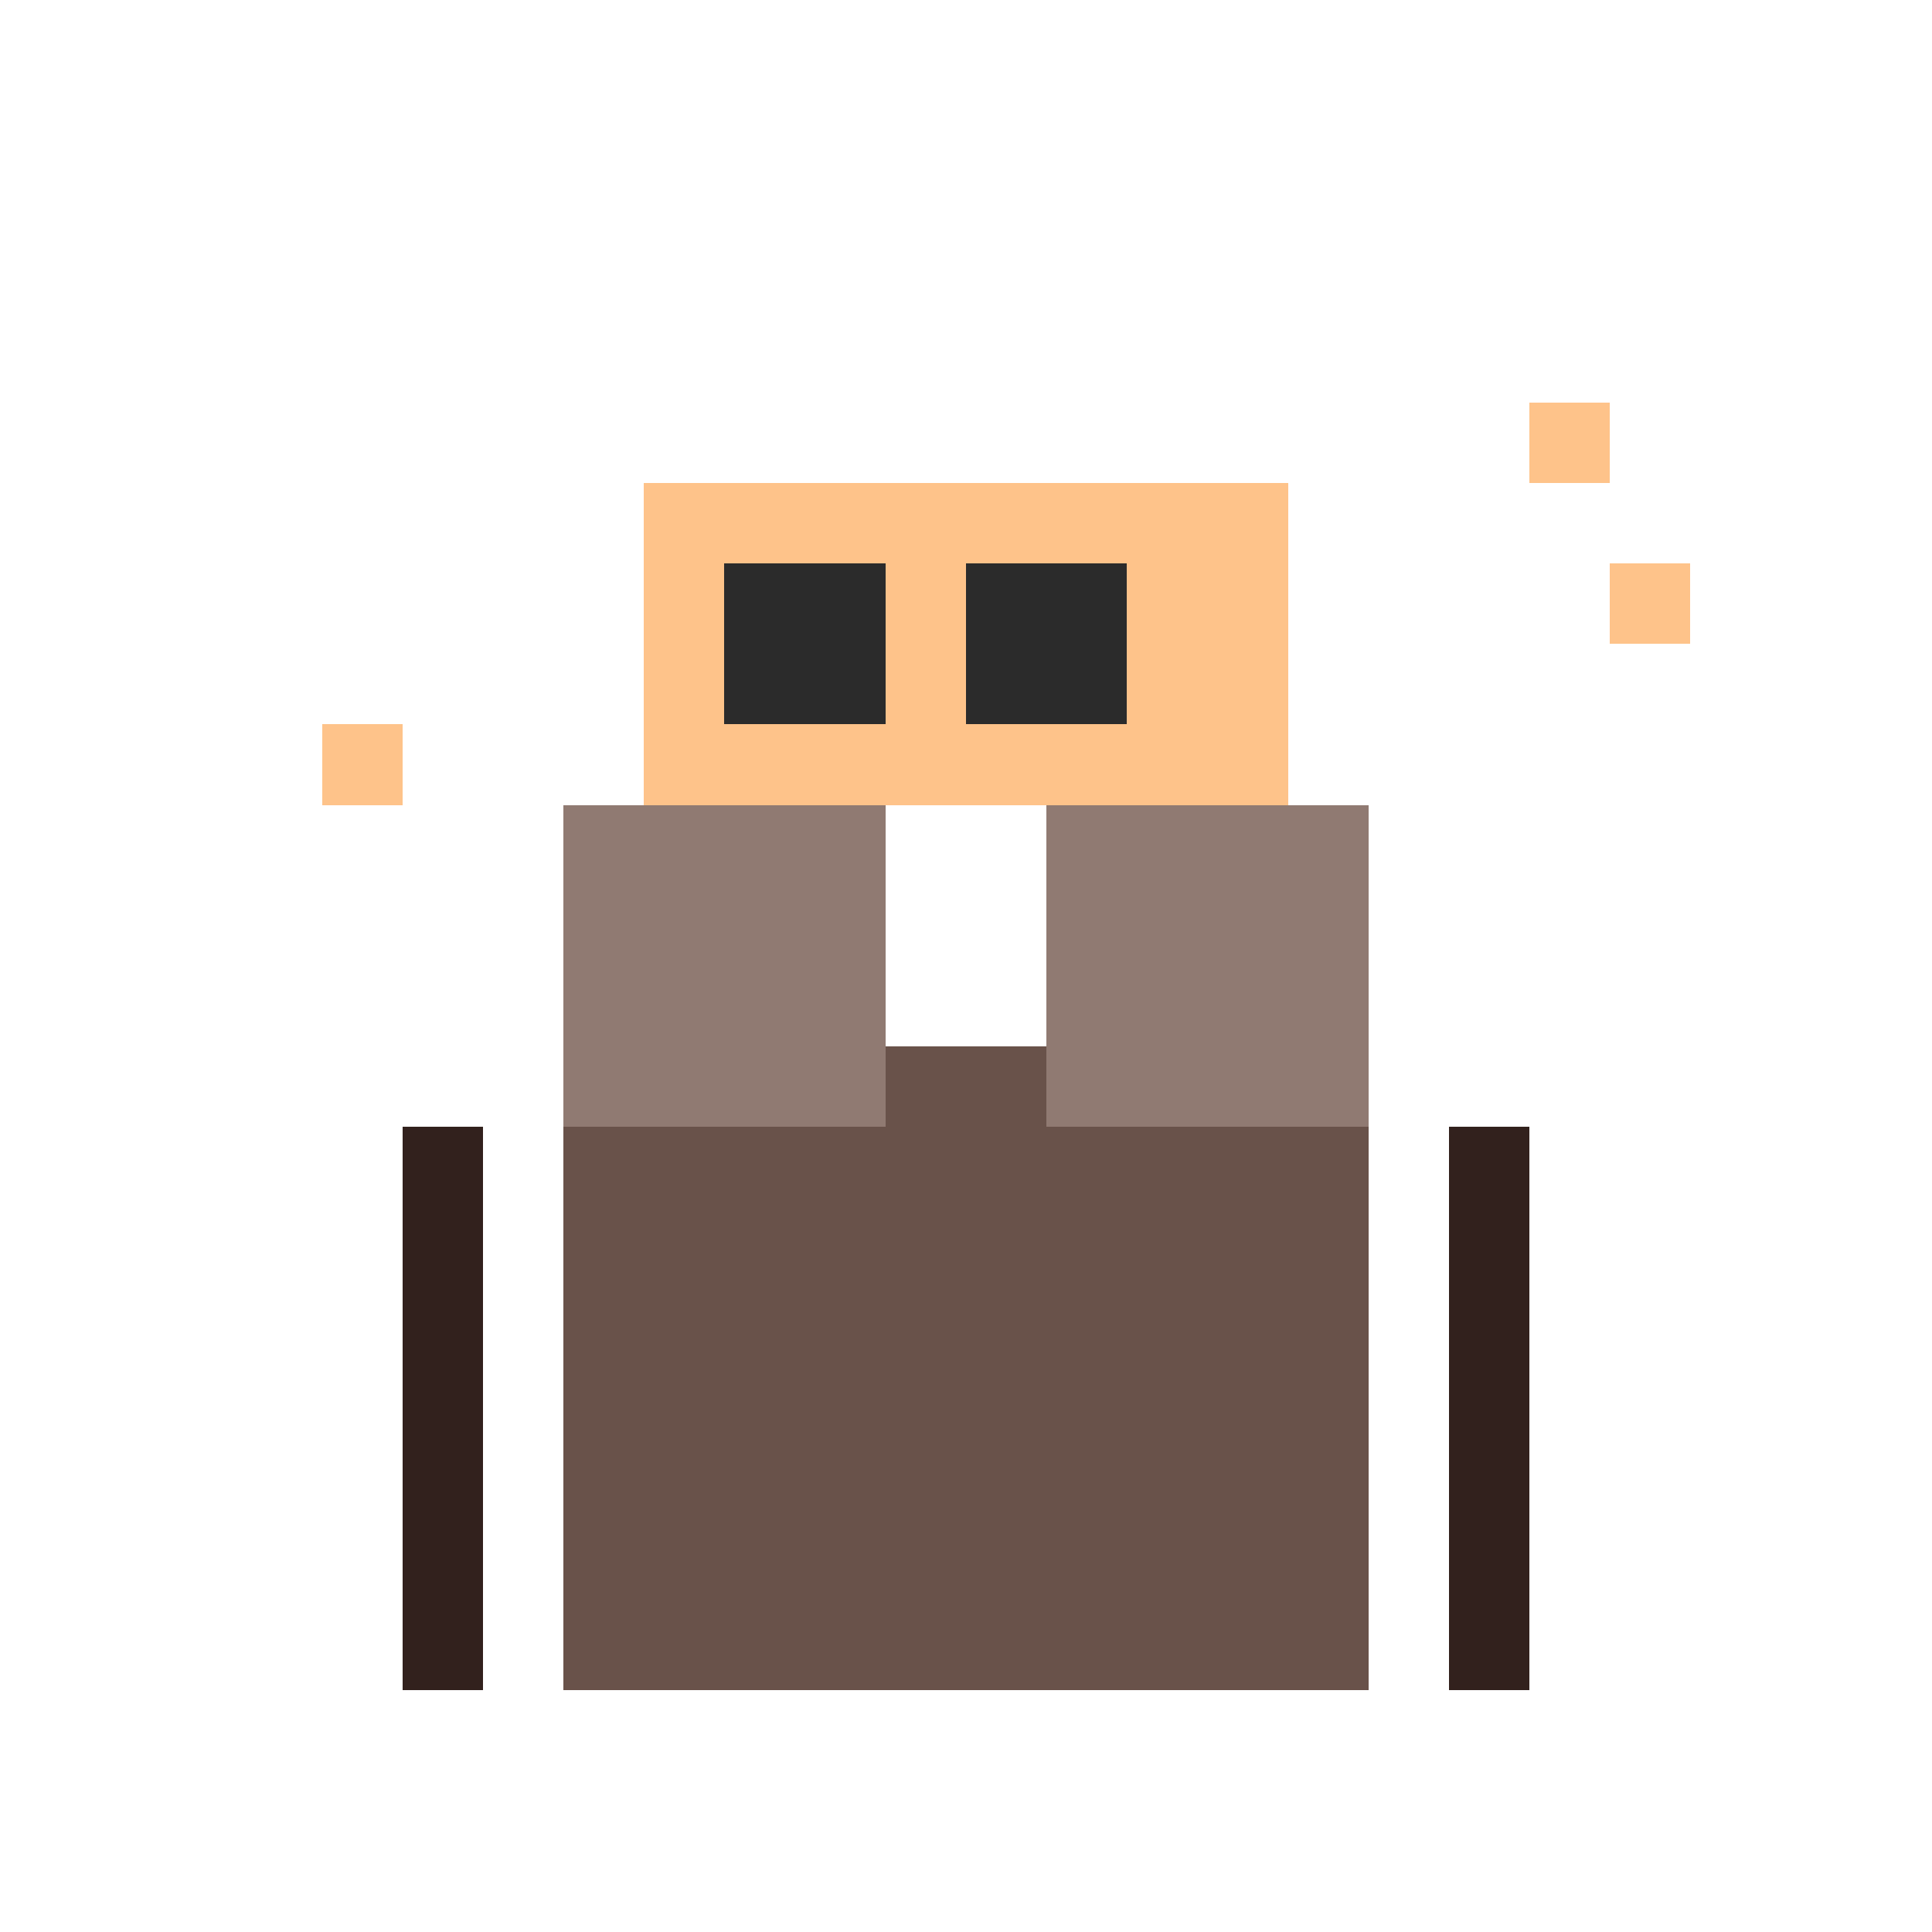
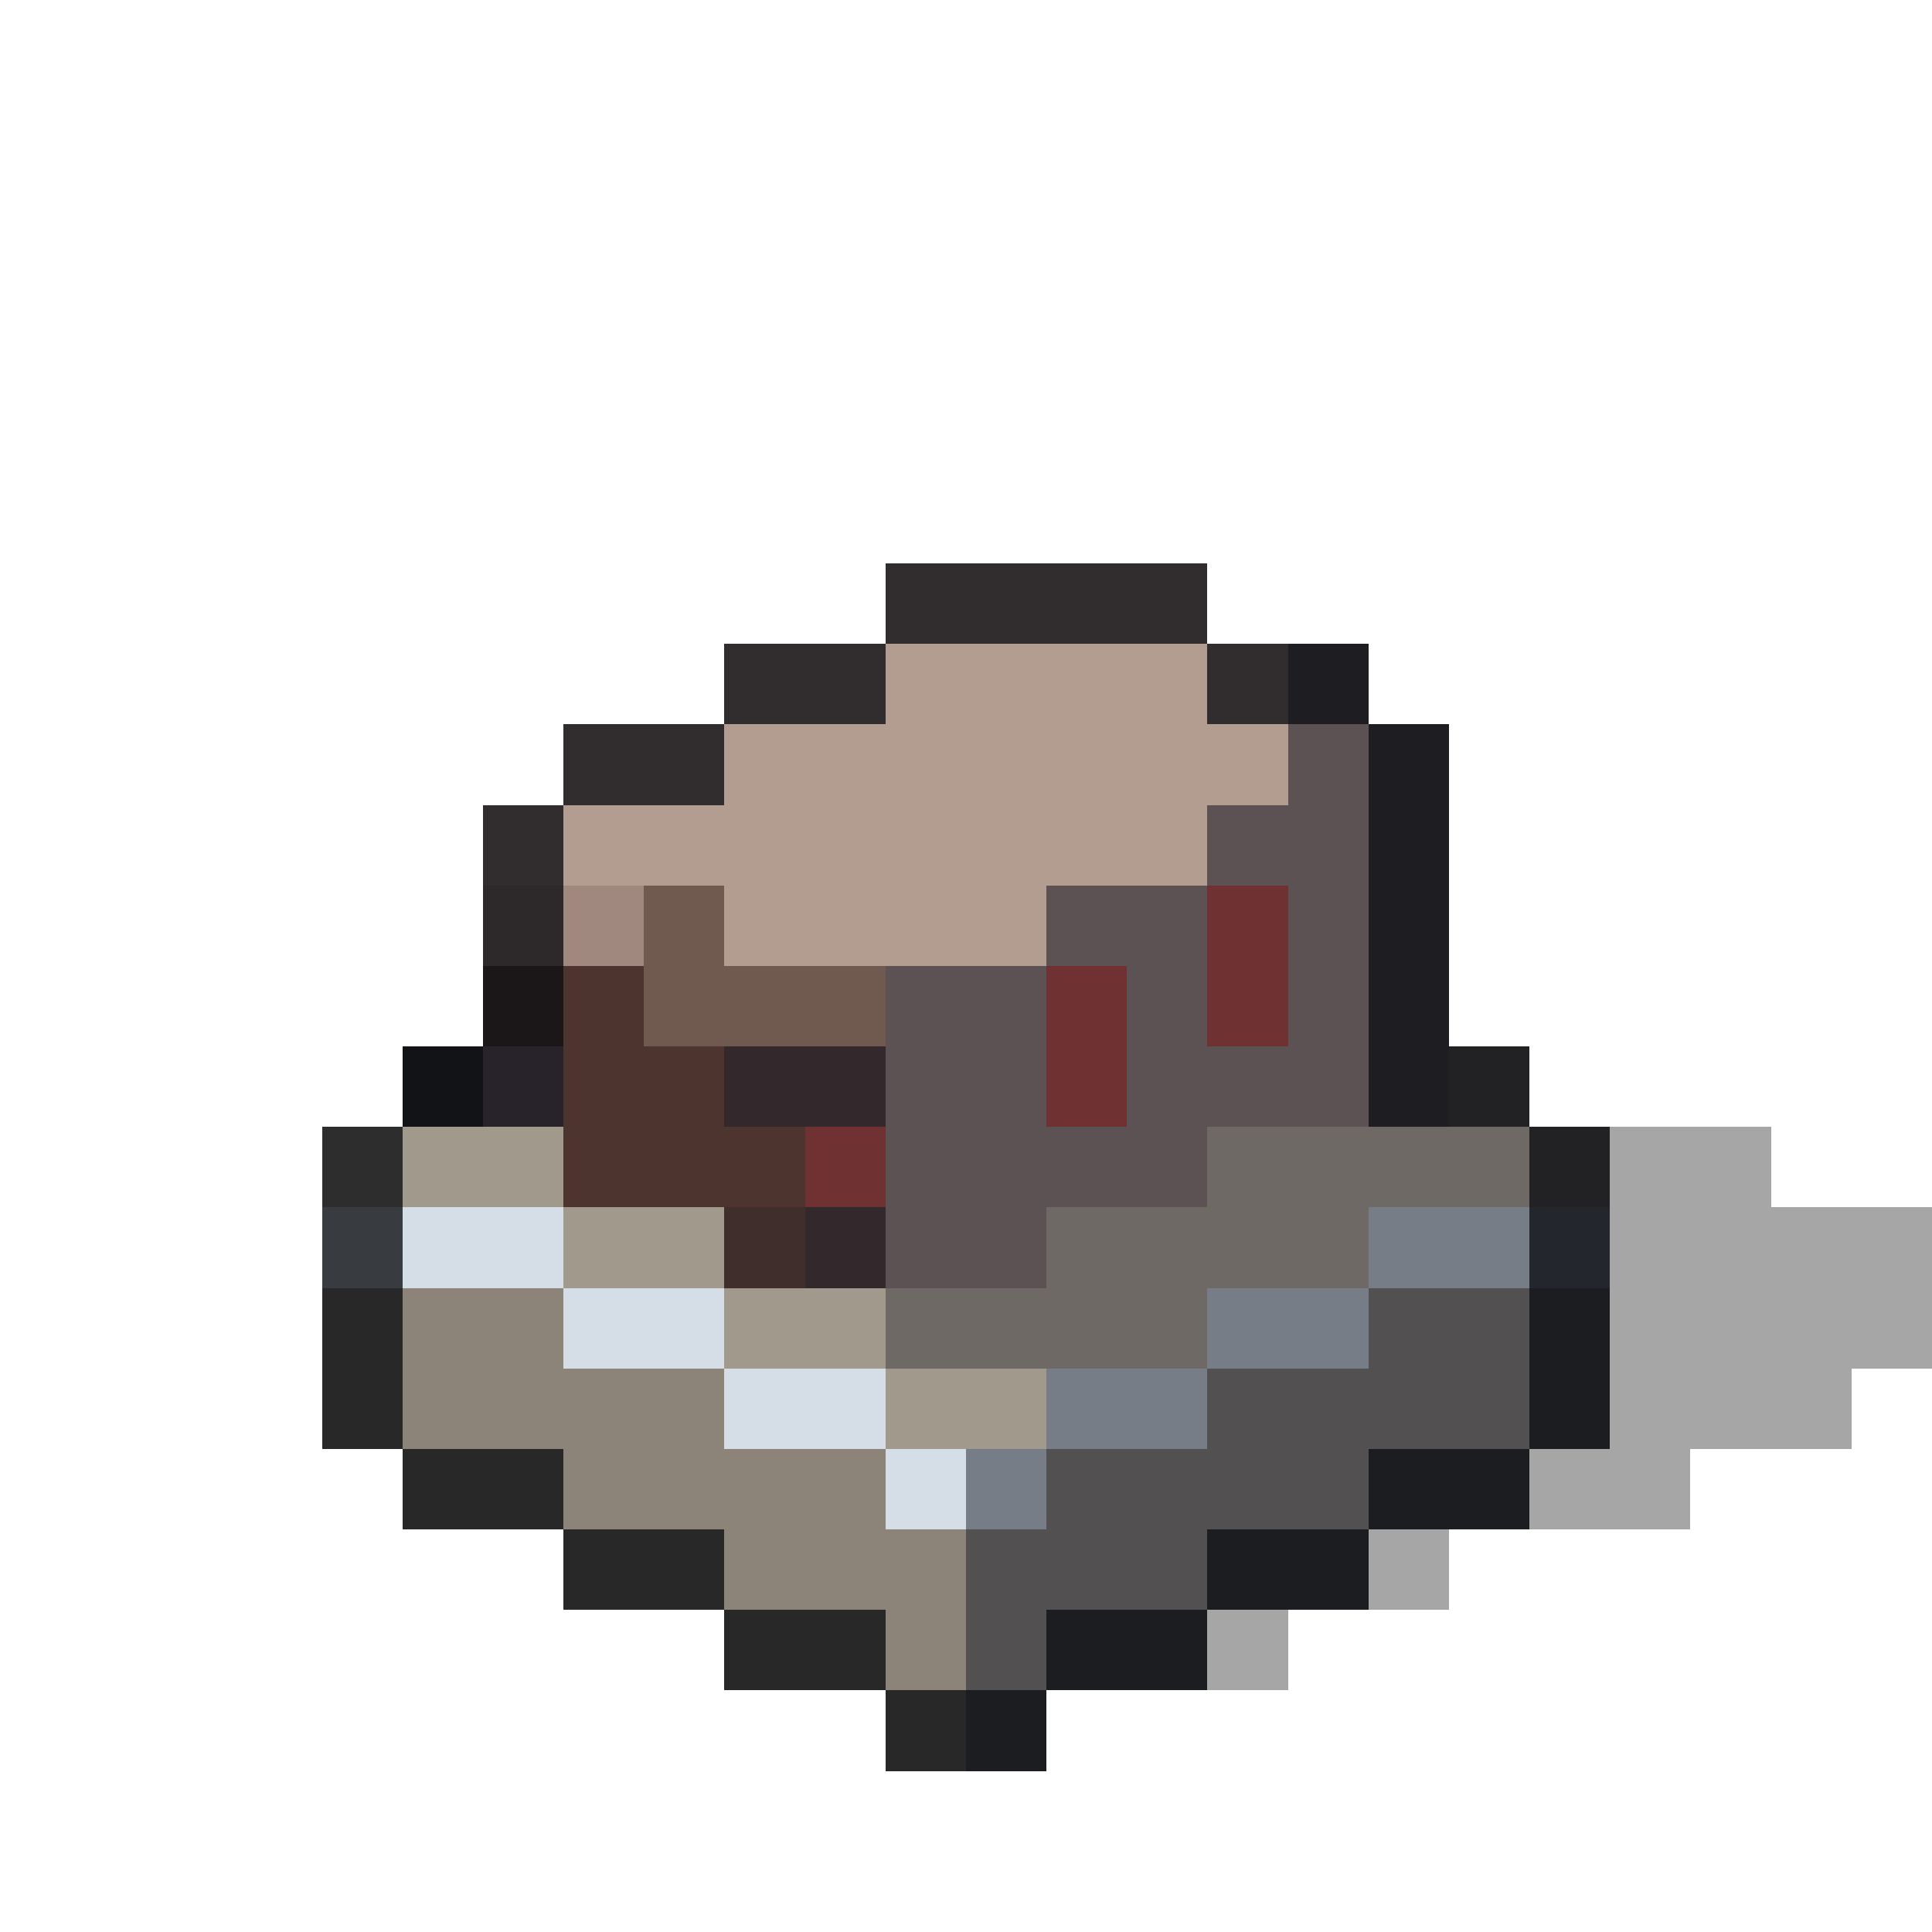
<svg xmlns="http://www.w3.org/2000/svg" width="24" height="24" viewBox="0 0 24 24" shape-rendering="crispEdges">
-   <rect x="7" y="13" width="10" height="8" fill="#69524A" />
-   <rect x="7" y="10" width="4" height="4" fill="#907A72" />
-   <rect x="13" y="10" width="4" height="4" fill="#907A72" />
-   <rect x="9" y="6" width="6" height="4" fill="#32211D" />
-   <rect x="4" y="9" width="1" height="1" fill="#FEC38A" />
-   <rect x="19" y="5" width="1" height="1" fill="#FEC38A" />
-   <rect x="20" y="7" width="1" height="1" fill="#FEC38A" />
-   <rect x="5" y="14" width="1" height="7" fill="#32211D" />
-   <rect x="18" y="14" width="1" height="7" fill="#32211D" />
-   <rect x="8" y="6" width="8" height="4" fill="#FEC38A" />
-   <rect x="9" y="7" width="2" height="2" fill="#2B2B2B" />
-   <rect x="12" y="7" width="2" height="2" fill="#2B2B2B" />
+   <rect x="11" y="7" width="4" height="1" fill="#312D2E" />
+   <rect x="9" y="8" width="2" height="1" fill="#312D2E" />
+   <rect x="11" y="8" width="4" height="1" fill="#B29D90" />
+   <rect x="15" y="8" width="1" height="1" fill="#312D2E" />
+   <rect x="16" y="8" width="1" height="1" fill="#1E1D21" />
+   <rect x="7" y="9" width="2" height="1" fill="#312D2E" />
+   <rect x="9" y="9" width="7" height="1" fill="#B29D90" />
+   <rect x="16" y="9" width="1" height="1" fill="#5C5254" />
+   <rect x="17" y="9" width="1" height="1" fill="#1E1D21" />
+   <rect x="6" y="10" width="1" height="1" fill="#312D2E" />
+   <rect x="7" y="10" width="8" height="1" fill="#B29D90" />
+   <rect x="15" y="10" width="2" height="1" fill="#5C5254" />
+   <rect x="17" y="10" width="1" height="1" fill="#1E1D21" />
+   <rect x="6" y="11" width="1" height="1" fill="#2D292A" />
+   <rect x="7" y="11" width="1" height="1" fill="#A1887F" />
+   <rect x="8" y="11" width="1" height="1" fill="#705A50" />
+   <rect x="9" y="11" width="4" height="1" fill="#B29D90" />
+   <rect x="13" y="11" width="2" height="1" fill="#5C5254" />
+   <rect x="15" y="11" width="1" height="1" fill="#703132" />
+   <rect x="16" y="11" width="1" height="1" fill="#5C5254" />
+   <rect x="17" y="11" width="1" height="1" fill="#1E1D21" />
+   <rect x="6" y="12" width="1" height="1" fill="#1B1618" />
+   <rect x="7" y="12" width="1" height="1" fill="#4E342E" />
+   <rect x="8" y="12" width="3" height="1" fill="#705A50" />
+   <rect x="11" y="12" width="2" height="1" fill="#5C5254" />
+   <rect x="13" y="12" width="1" height="1" fill="#703132" />
+   <rect x="14" y="12" width="1" height="1" fill="#5C5254" />
+   <rect x="15" y="12" width="1" height="1" fill="#703132" />
+   <rect x="16" y="12" width="1" height="1" fill="#5C5254" />
+   <rect x="17" y="12" width="1" height="1" fill="#1E1D21" />
+   <rect x="5" y="13" width="1" height="1" fill="#121317" />
+   <rect x="6" y="13" width="1" height="1" fill="#28232A" />
+   <rect x="7" y="13" width="2" height="1" fill="#4E342E" />
+   <rect x="9" y="13" width="2" height="1" fill="#33282B" />
+   <rect x="11" y="13" width="2" height="1" fill="#5C5254" />
+   <rect x="13" y="13" width="1" height="1" fill="#703132" />
+   <rect x="14" y="13" width="3" height="1" fill="#5C5254" />
+   <rect x="17" y="13" width="1" height="1" fill="#1E1D21" />
+   <rect x="18" y="13" width="1" height="1" fill="#222224" />
+   <rect x="4" y="14" width="1" height="1" fill="#2D2D2D" />
+   <rect x="5" y="14" width="2" height="1" fill="#A1998C" />
+   <rect x="7" y="14" width="3" height="1" fill="#4E342E" />
+   <rect x="10" y="14" width="1" height="1" fill="#703132" />
+   <rect x="11" y="14" width="4" height="1" fill="#5C5254" />
+   <rect x="15" y="14" width="4" height="1" fill="#6F6965" />
+   <rect x="19" y="14" width="1" height="1" fill="#222224" />
+   <rect x="20" y="14" width="2" height="1" fill="#000000" fill-opacity="0.35" />
+   <rect x="4" y="15" width="1" height="1" fill="#383C41" />
+   <rect x="5" y="15" width="2" height="1" fill="#D5DEE6" />
+   <rect x="7" y="15" width="2" height="1" fill="#A1998C" />
+   <rect x="9" y="15" width="1" height="1" fill="#402E2C" />
+   <rect x="10" y="15" width="1" height="1" fill="#33282B" />
+   <rect x="11" y="15" width="2" height="1" fill="#5C5254" />
+   <rect x="13" y="15" width="4" height="1" fill="#6F6965" />
+   <rect x="17" y="15" width="2" height="1" fill="#767D87" />
+   <rect x="19" y="15" width="1" height="1" fill="#23262C" />
+   <rect x="20" y="15" width="4" height="1" fill="#000000" fill-opacity="0.35" />
+   <rect x="4" y="16" width="1" height="1" fill="#282829" />
+   <rect x="5" y="16" width="2" height="1" fill="#8C8379" />
+   <rect x="7" y="16" width="2" height="1" fill="#D5DEE6" />
+   <rect x="9" y="16" width="2" height="1" fill="#A1998C" />
+   <rect x="11" y="16" width="4" height="1" fill="#6F6965" />
+   <rect x="15" y="16" width="2" height="1" fill="#767D87" />
+   <rect x="17" y="16" width="2" height="1" fill="#525050" />
+   <rect x="19" y="16" width="1" height="1" fill="#1B1D20" />
+   <rect x="20" y="16" width="4" height="1" fill="#000000" fill-opacity="0.35" />
+   <rect x="4" y="17" width="1" height="1" fill="#282829" />
+   <rect x="5" y="17" width="4" height="1" fill="#8C8379" />
+   <rect x="9" y="17" width="2" height="1" fill="#D5DEE6" />
+   <rect x="11" y="17" width="2" height="1" fill="#A1998C" />
+   <rect x="13" y="17" width="2" height="1" fill="#767D87" />
+   <rect x="15" y="17" width="4" height="1" fill="#525050" />
+   <rect x="19" y="17" width="1" height="1" fill="#1B1D20" />
+   <rect x="20" y="17" width="3" height="1" fill="#000000" fill-opacity="0.35" />
+   <rect x="5" y="18" width="2" height="1" fill="#282829" />
+   <rect x="7" y="18" width="4" height="1" fill="#8C8379" />
+   <rect x="11" y="18" width="1" height="1" fill="#D5DEE6" />
+   <rect x="12" y="18" width="1" height="1" fill="#767D87" />
+   <rect x="13" y="18" width="4" height="1" fill="#525050" />
+   <rect x="17" y="18" width="2" height="1" fill="#1B1D20" />
+   <rect x="19" y="18" width="2" height="1" fill="#000000" fill-opacity="0.35" />
+   <rect x="7" y="19" width="2" height="1" fill="#282829" />
+   <rect x="9" y="19" width="3" height="1" fill="#8C8379" />
+   <rect x="12" y="19" width="3" height="1" fill="#525050" />
+   <rect x="15" y="19" width="2" height="1" fill="#1B1D20" />
+   <rect x="17" y="19" width="1" height="1" fill="#000000" fill-opacity="0.35" />
+   <rect x="9" y="20" width="2" height="1" fill="#282829" />
+   <rect x="11" y="20" width="1" height="1" fill="#8C8379" />
+   <rect x="12" y="20" width="1" height="1" fill="#525050" />
+   <rect x="13" y="20" width="2" height="1" fill="#1B1D20" />
+   <rect x="15" y="20" width="1" height="1" fill="#000000" fill-opacity="0.35" />
+   <rect x="11" y="21" width="1" height="1" fill="#282829" />
+   <rect x="12" y="21" width="1" height="1" fill="#1B1D20" />
</svg>
